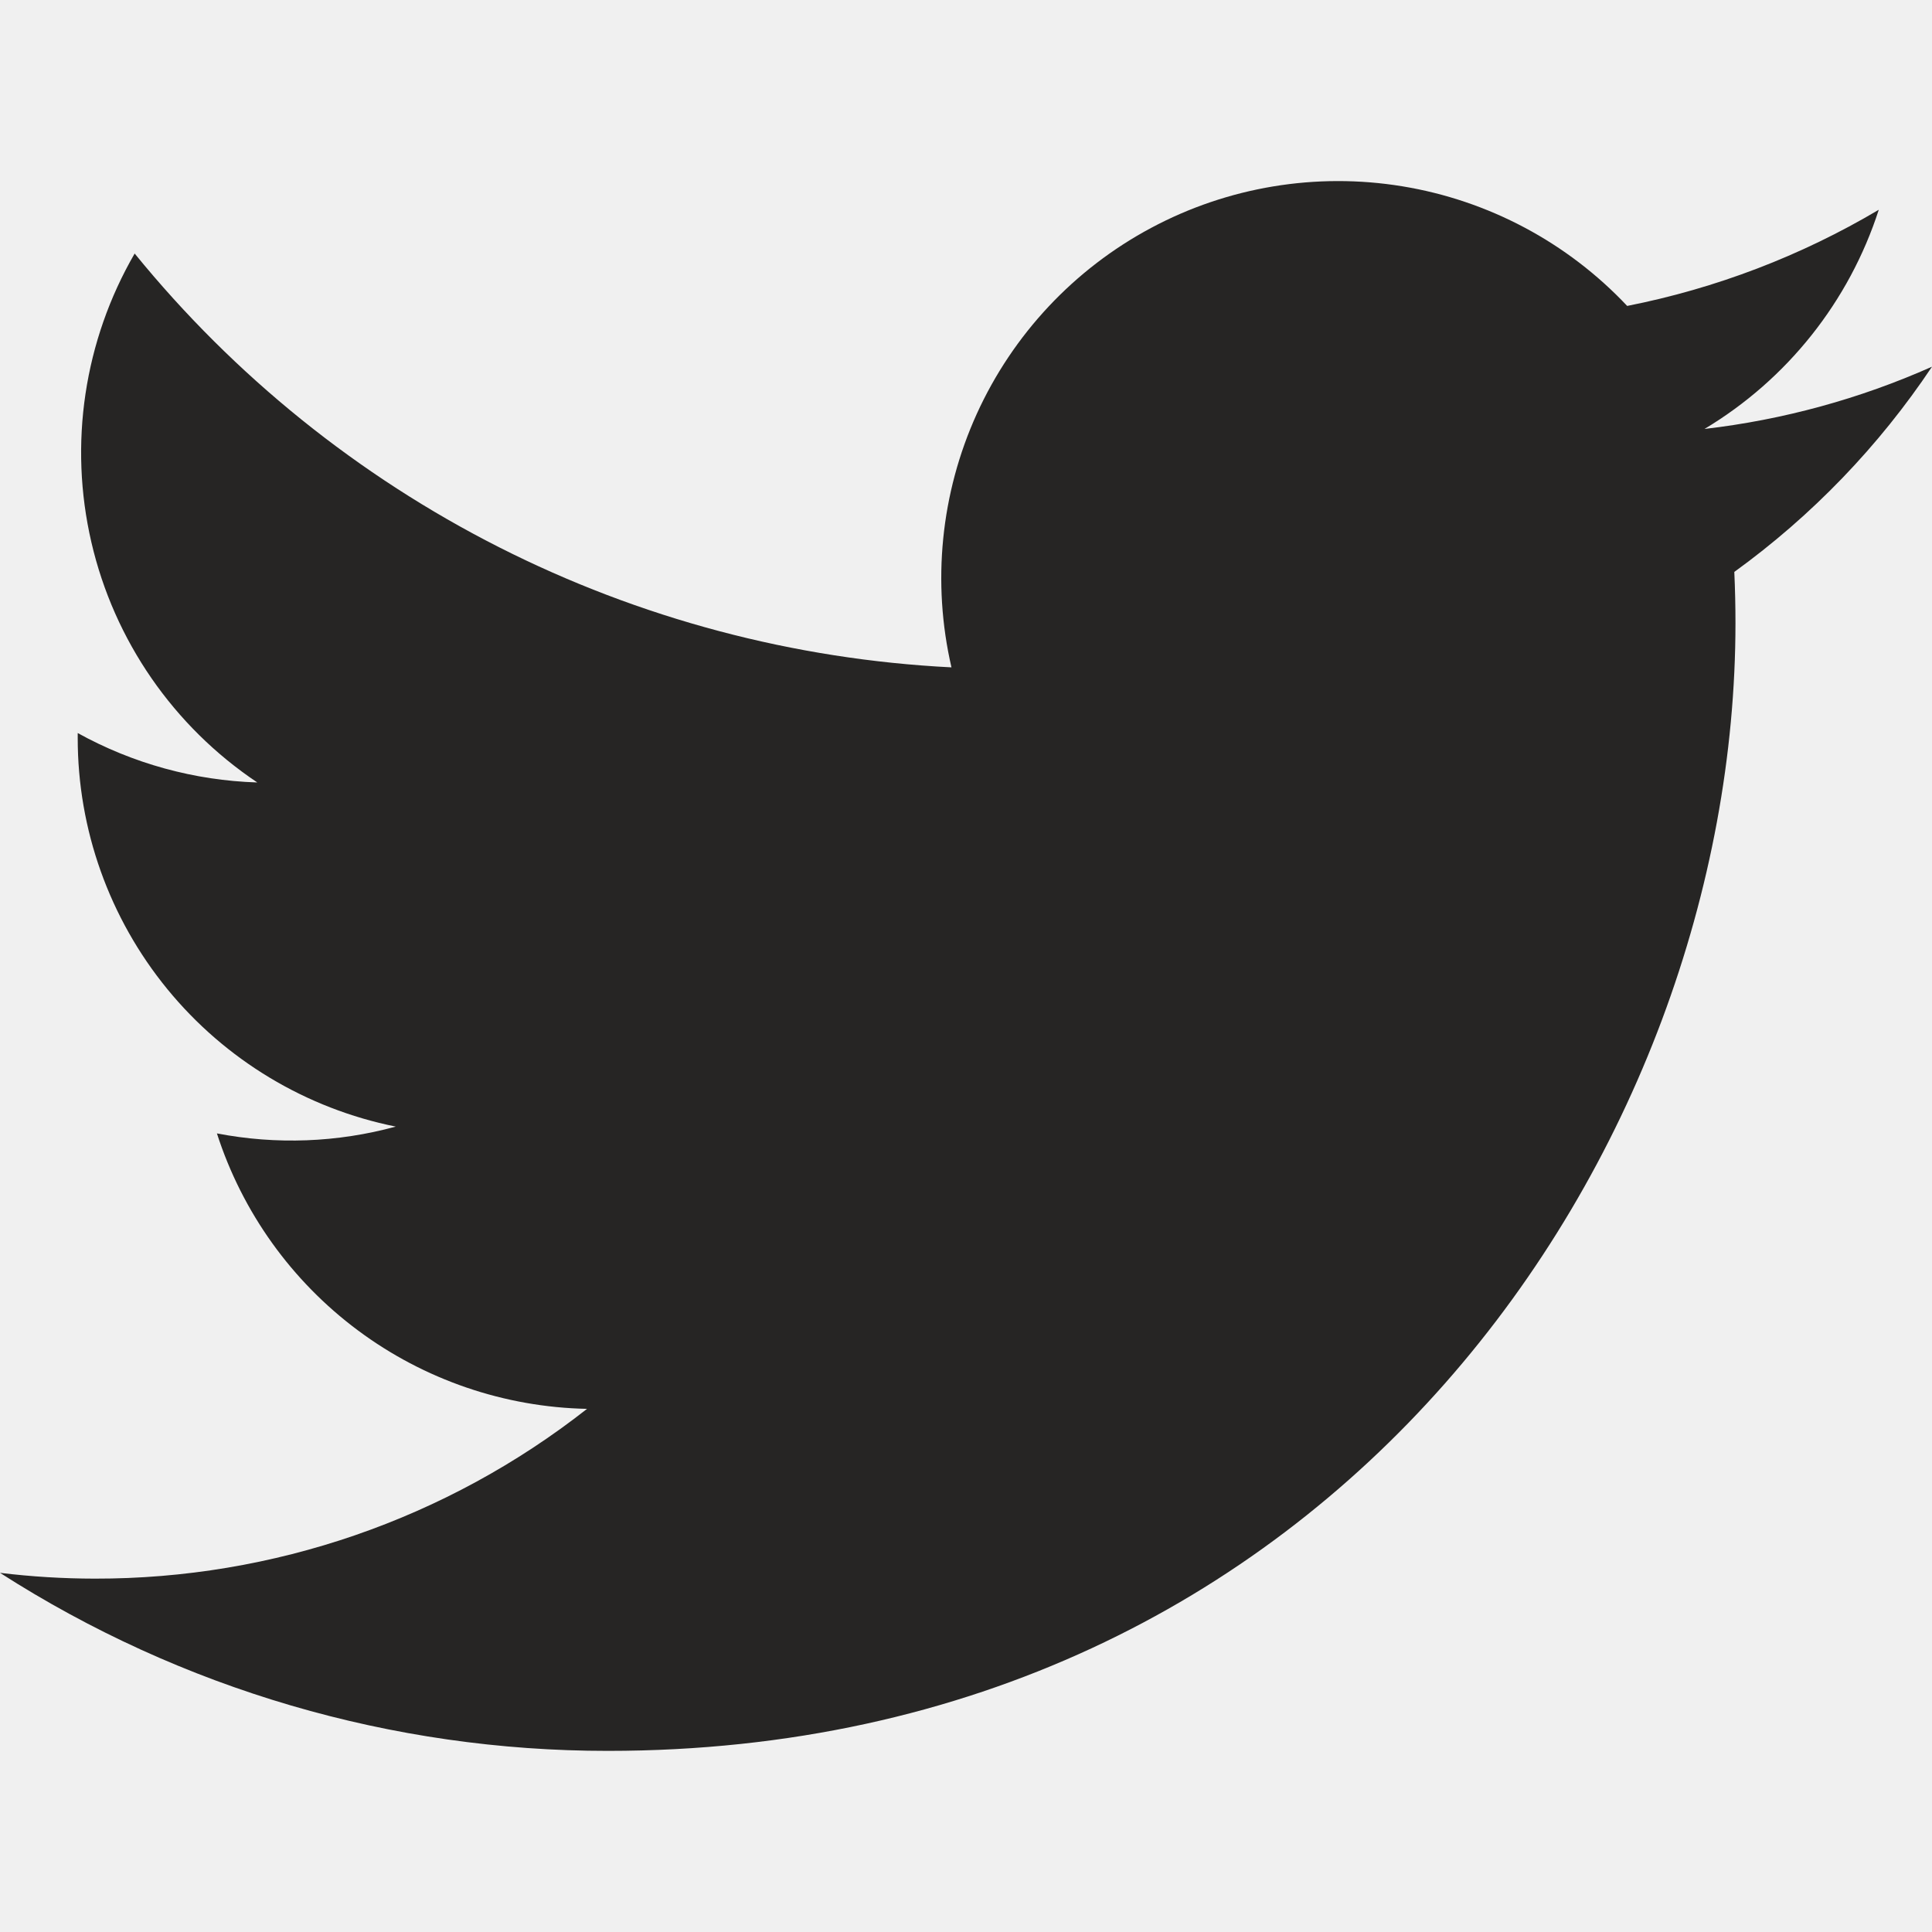
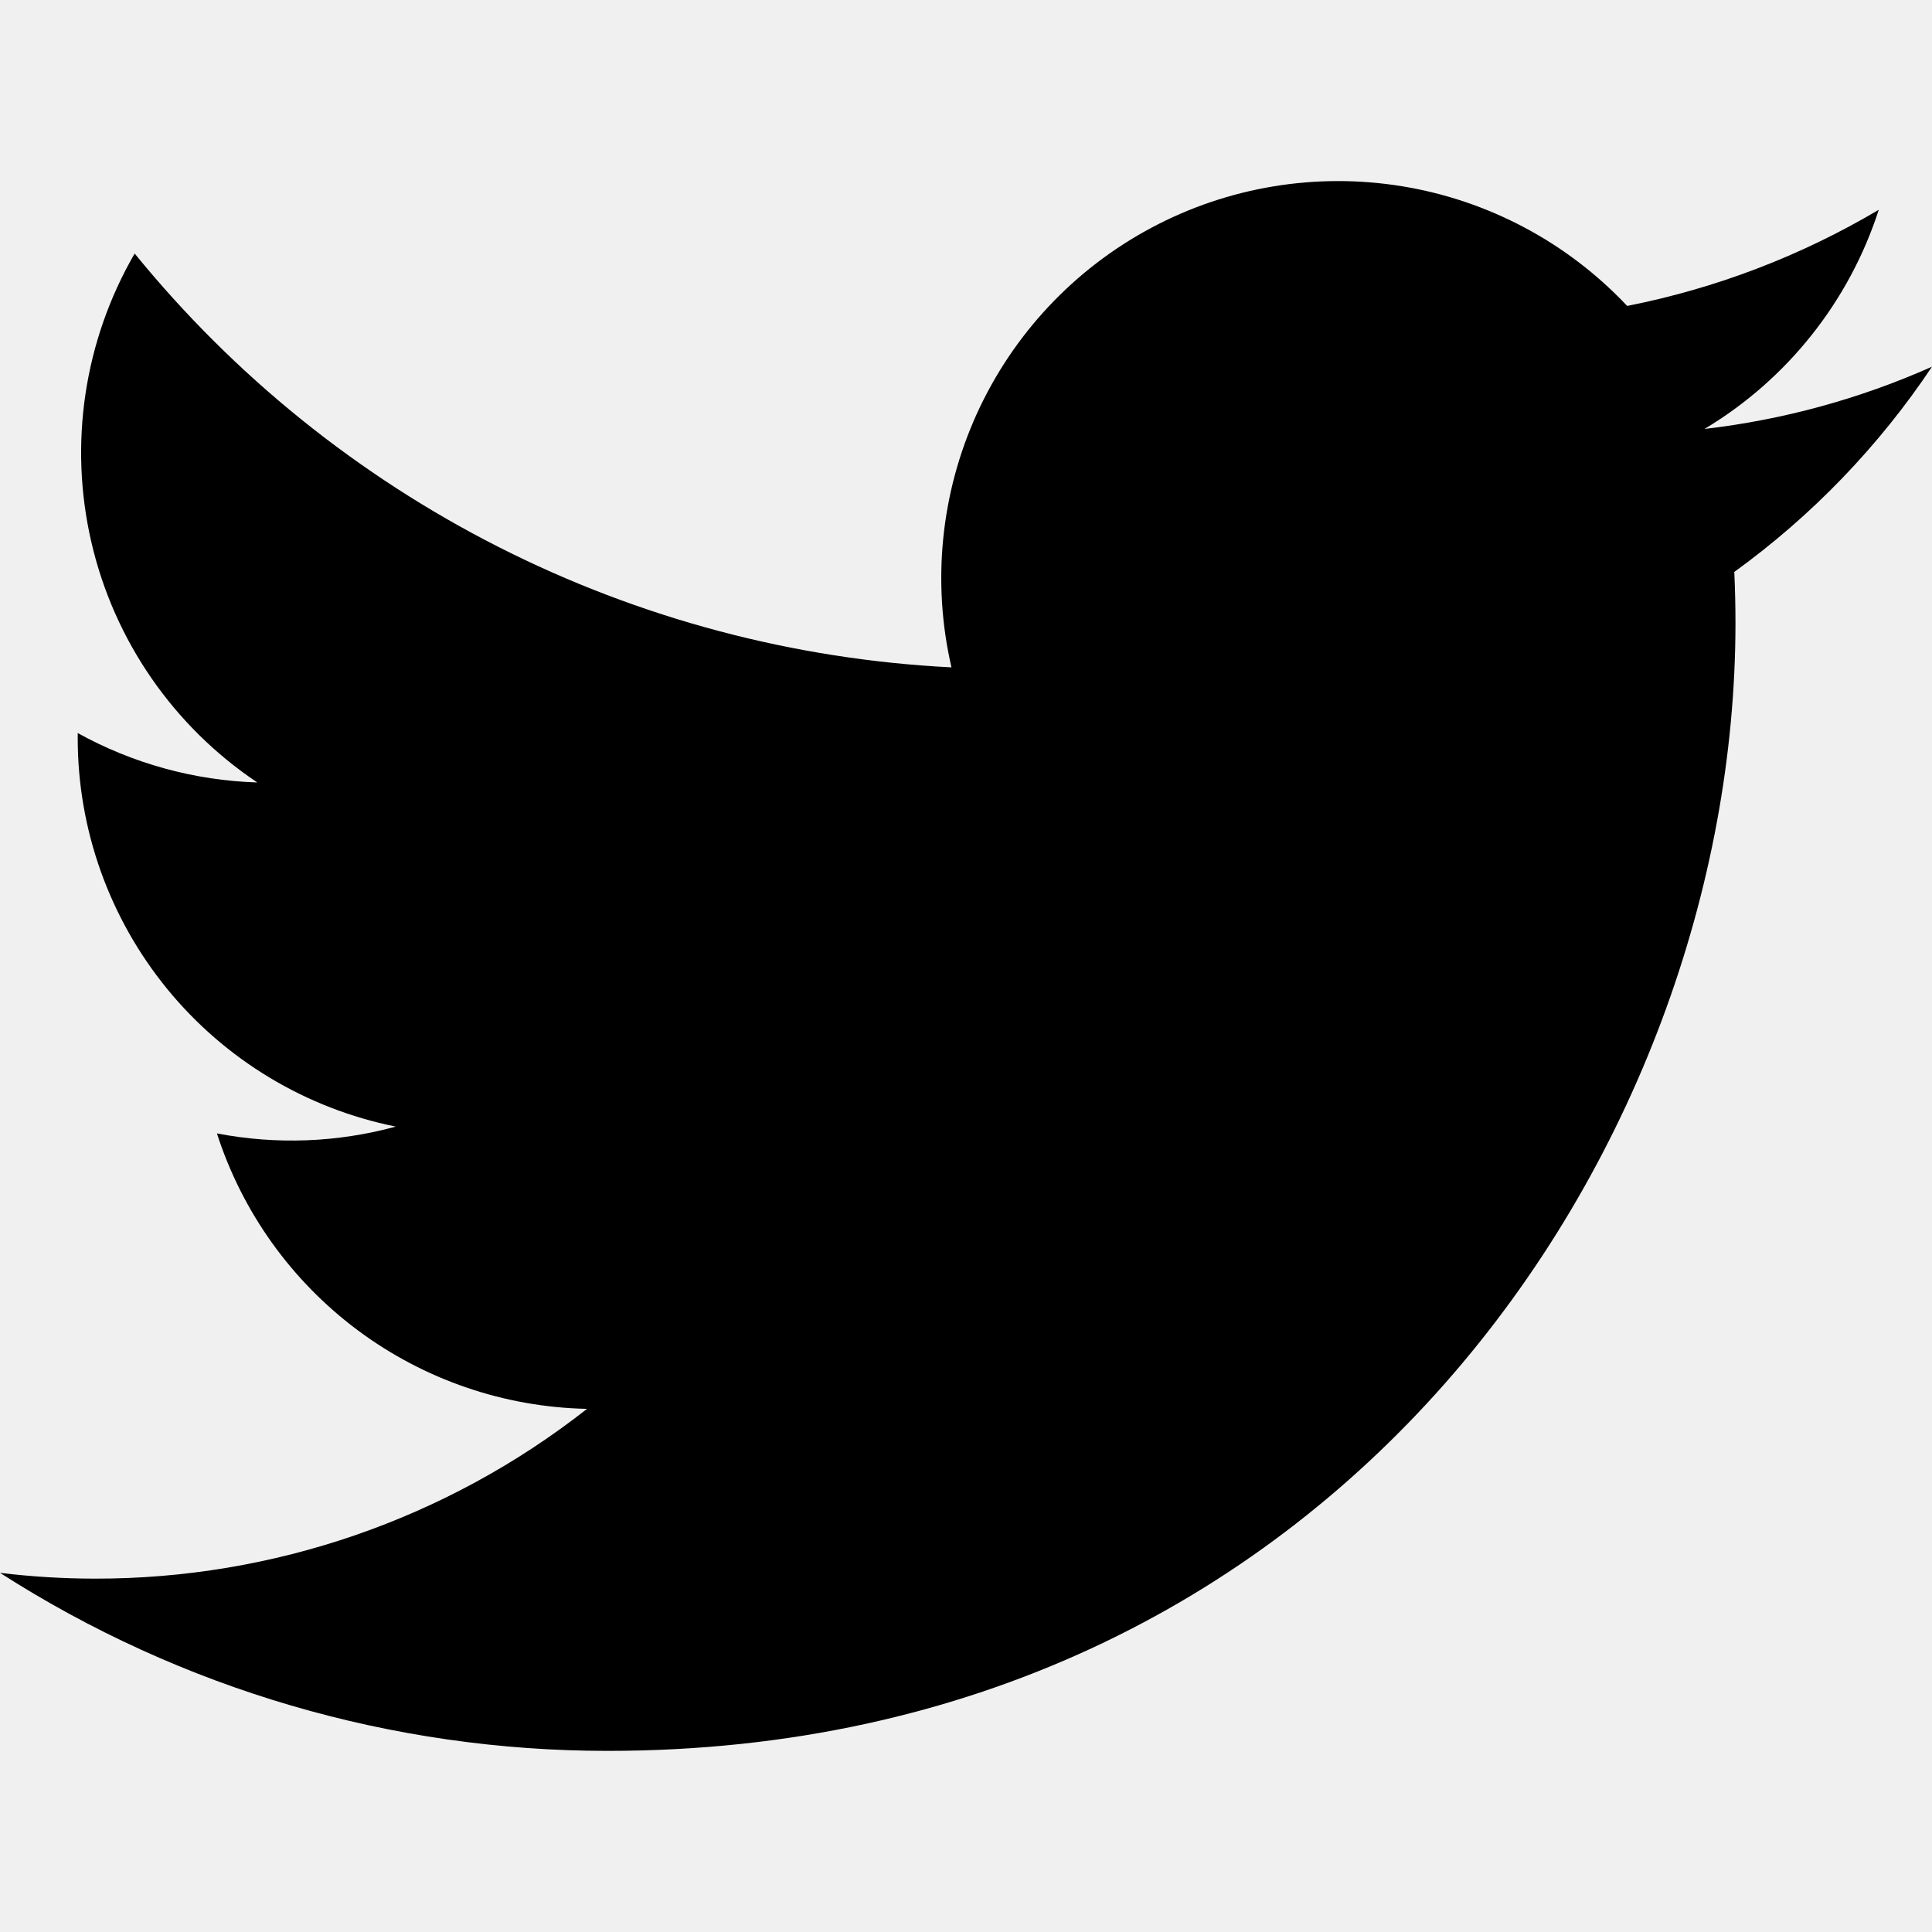
- <svg xmlns="http://www.w3.org/2000/svg" width="40" height="40" viewBox="0 0 40 40" fill="none">
+ <svg xmlns="http://www.w3.org/2000/svg" width="40" height="40" viewBox="0 0 40 40" fill="#000000">
  <g clip-path="url(#clip0_93_2245)">
-     <path d="M12.584 36.25C27.674 36.25 35.931 23.745 35.931 12.903C35.931 12.552 35.923 12.192 35.907 11.841C37.513 10.679 38.899 9.24 40 7.592C38.504 8.258 36.916 8.692 35.29 8.881C37.002 7.855 38.284 6.243 38.898 4.343C37.288 5.298 35.526 5.971 33.689 6.334C32.451 5.019 30.815 4.149 29.033 3.857C27.251 3.565 25.422 3.868 23.83 4.72C22.237 5.572 20.97 6.925 20.223 8.569C19.477 10.213 19.292 12.058 19.699 13.817C16.438 13.653 13.247 12.806 10.333 11.33C7.42 9.854 4.849 7.782 2.788 5.249C1.741 7.055 1.42 9.193 1.892 11.227C2.363 13.261 3.592 15.039 5.327 16.2C4.024 16.159 2.75 15.808 1.609 15.177V15.278C1.608 17.174 2.264 19.011 3.464 20.478C4.664 21.945 6.336 22.951 8.194 23.325C6.987 23.655 5.72 23.703 4.491 23.466C5.016 25.096 6.036 26.521 7.41 27.544C8.783 28.566 10.442 29.134 12.154 29.169C9.247 31.452 5.657 32.69 1.961 32.684C1.305 32.683 0.651 32.643 0 32.564C3.755 34.973 8.123 36.252 12.584 36.25Z" fill="#262524" />
+     <path d="M12.584 36.25C27.674 36.25 35.931 23.745 35.931 12.903C35.931 12.552 35.923 12.192 35.907 11.841C37.513 10.679 38.899 9.24 40 7.592C38.504 8.258 36.916 8.692 35.29 8.881C37.002 7.855 38.284 6.243 38.898 4.343C37.288 5.298 35.526 5.971 33.689 6.334C32.451 5.019 30.815 4.149 29.033 3.857C27.251 3.565 25.422 3.868 23.83 4.72C22.237 5.572 20.97 6.925 20.223 8.569C19.477 10.213 19.292 12.058 19.699 13.817C16.438 13.653 13.247 12.806 10.333 11.33C7.42 9.854 4.849 7.782 2.788 5.249C1.741 7.055 1.42 9.193 1.892 11.227C2.363 13.261 3.592 15.039 5.327 16.2C4.024 16.159 2.75 15.808 1.609 15.177V15.278C1.608 17.174 2.264 19.011 3.464 20.478C4.664 21.945 6.336 22.951 8.194 23.325C6.987 23.655 5.72 23.703 4.491 23.466C5.016 25.096 6.036 26.521 7.41 27.544C8.783 28.566 10.442 29.134 12.154 29.169C9.247 31.452 5.657 32.69 1.961 32.684C1.305 32.683 0.651 32.643 0 32.564C3.755 34.973 8.123 36.252 12.584 36.25Z" />
  </g>
  <defs>
    <clipPath id="clip0_93_2245">
      <rect width="40" height="40" fill="white" />
    </clipPath>
  </defs>
</svg>
